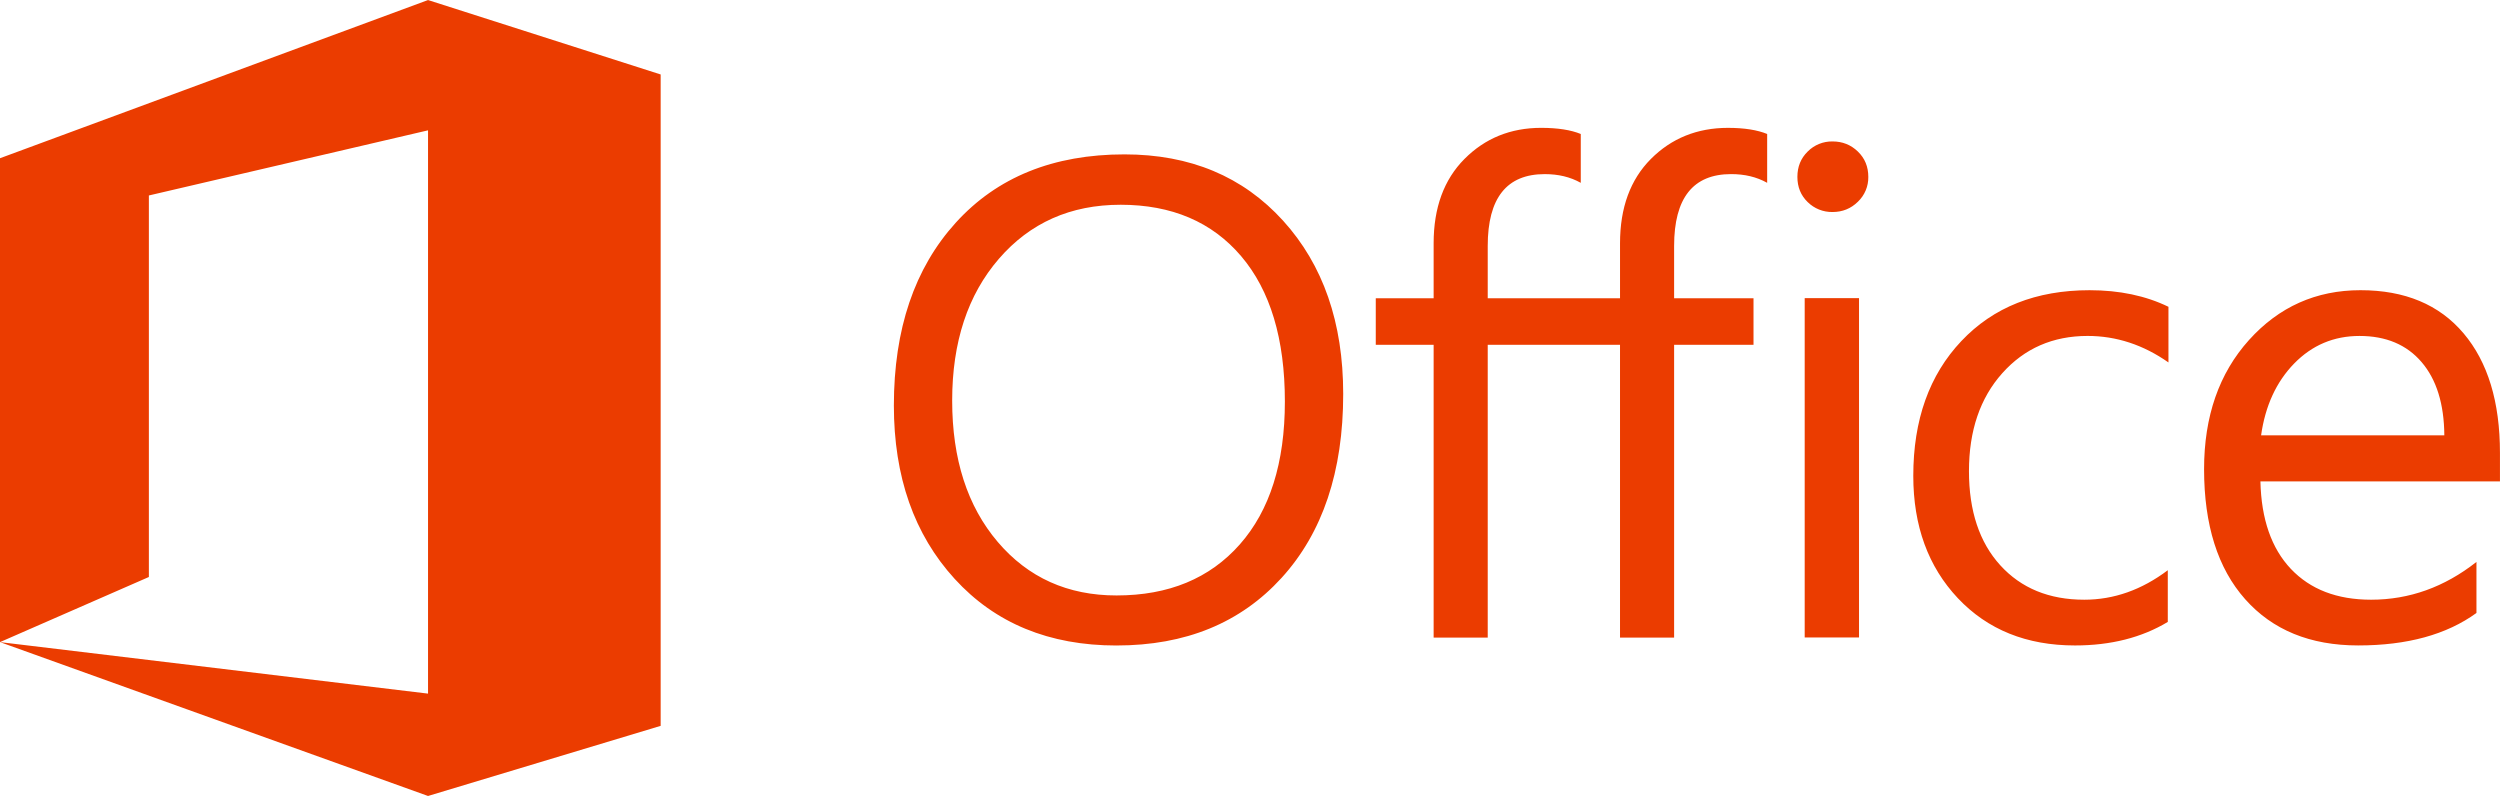
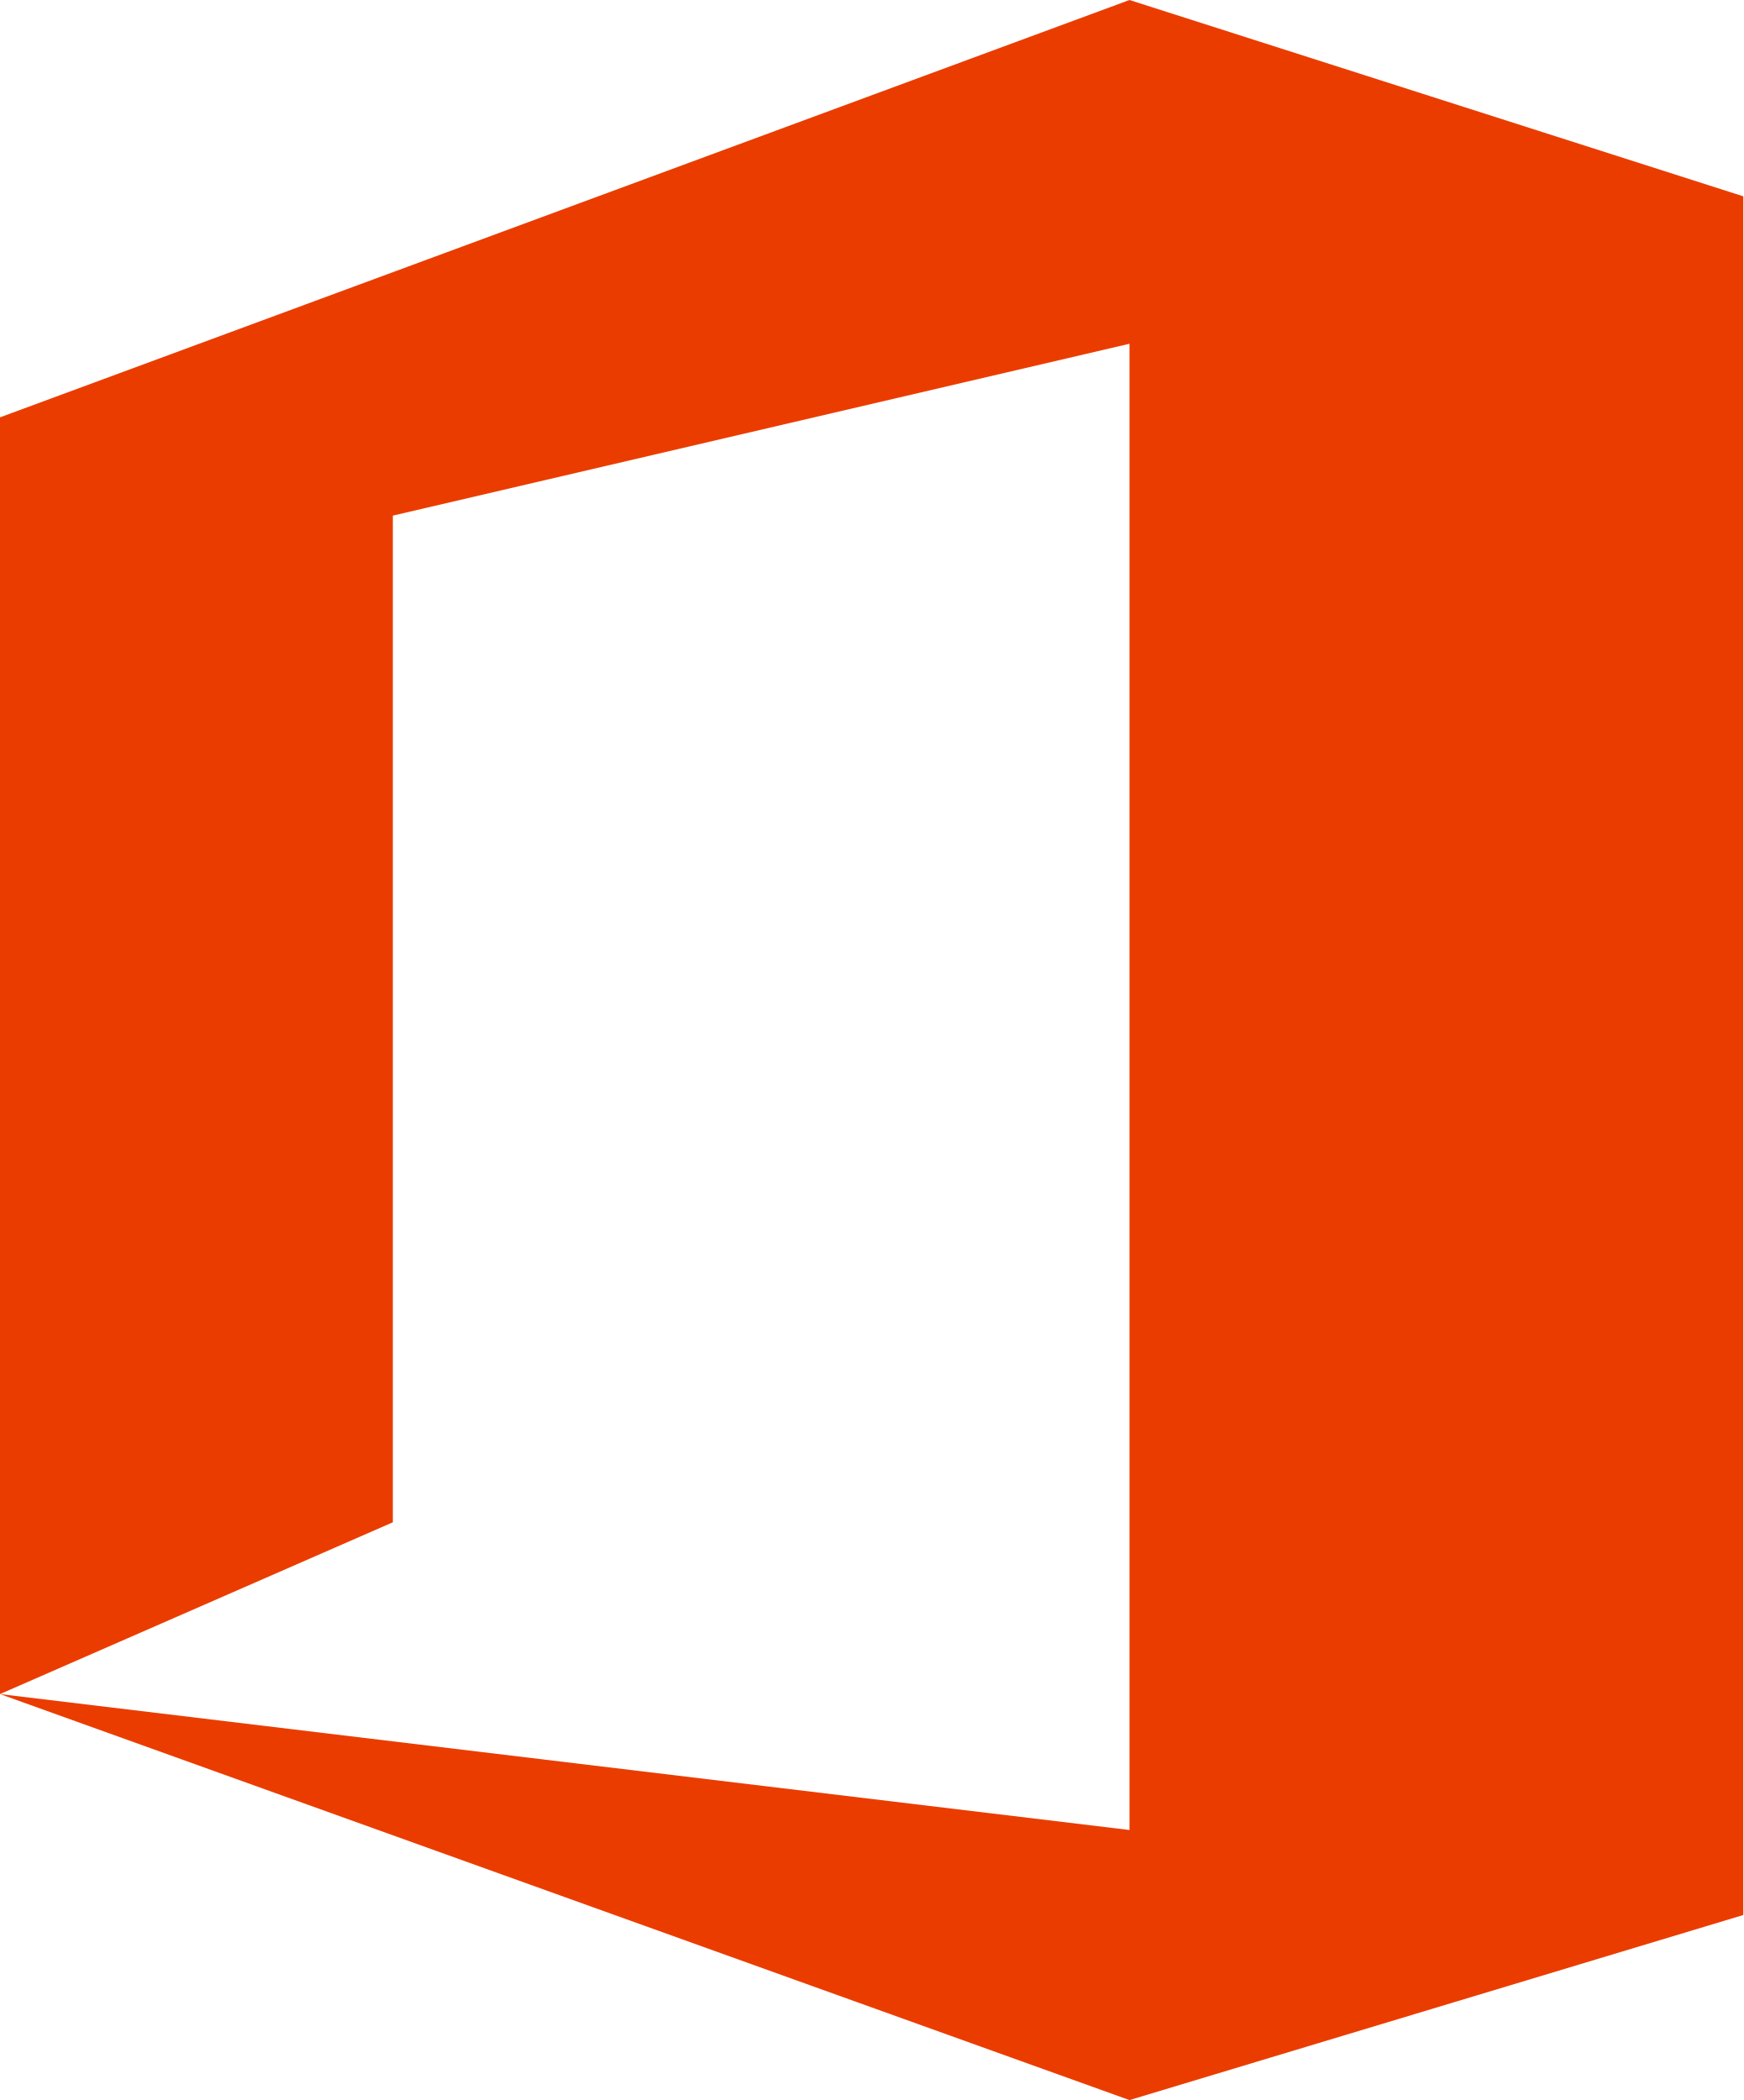
- <svg xmlns="http://www.w3.org/2000/svg" width="2500" height="796" viewBox="0.497 0.501 198.998 63.356">
-   <g fill="#eb3c00">
-     <path d="M.496 51.61V13.094L34.568.502l18.517 5.924v51.85l-18.517 5.582L.496 51.61l34.072 4.1V10.873l-22.221 5.185v30.369L.497 51.61zM89.373 51.88c-5.362 0-9.658-1.769-12.885-5.304-3.228-3.533-4.84-8.133-4.84-13.796 0-6.084 1.644-10.938 4.932-14.56 3.288-3.622 7.764-5.433 13.425-5.433 5.223 0 9.43 1.759 12.622 5.275 3.192 3.518 4.788 8.116 4.788 13.796 0 6.172-1.637 11.051-4.907 14.64-3.27 3.589-7.647 5.381-13.135 5.381zm.316-35.083c-3.974 0-7.2 1.434-9.68 4.3-2.48 2.866-3.72 6.63-3.72 11.289s1.21 8.41 3.627 11.25 5.57 4.26 9.456 4.26c4.149 0 7.421-1.354 9.812-4.062 2.391-2.708 3.588-6.497 3.588-11.368 0-4.995-1.162-8.854-3.483-11.58-2.319-2.725-5.52-4.09-9.6-4.09zM123.177 10.675c-2.445 0-4.476.833-6.11 2.477-1.635 1.643-2.454 3.881-2.454 6.712v4.376h-4.606v3.703h4.606V51.25h4.306V27.943h10.53V51.25h4.306V27.943h6.32V24.24h-6.32v-4.167c0-3.815 1.513-5.716 4.537-5.716 1.073 0 2.027.22 2.87.694v-3.888c-.773-.316-1.806-.487-3.124-.487-2.445 0-4.499.834-6.134 2.477-1.636 1.644-2.454 3.882-2.454 6.712v4.376h-10.531v-4.166c0-3.816 1.51-5.717 4.536-5.717 1.072 0 2.026.22 2.87.694v-3.888c-.774-.319-1.829-.489-3.148-.489zM146.365 17.375a2.743 2.743 0 0 1-1.979-.792c-.545-.528-.818-1.195-.818-2.004s.273-1.481.818-2.017a2.717 2.717 0 0 1 1.979-.805c.791 0 1.463.267 2.018.805.555.536.83 1.208.83 2.017a2.67 2.67 0 0 1-.83 1.979c-.554.544-1.227.817-2.018.817zm2.11 33.867h-4.326v-27.01h4.325v27.01zM173.051 50.003c-2.074 1.248-4.538 1.873-7.385 1.873-3.851 0-6.959-1.253-9.323-3.76s-3.55-5.753-3.55-9.746c0-4.45 1.275-8.023 3.825-10.722 2.551-2.7 5.953-4.049 10.209-4.049 2.372 0 4.466.44 6.277 1.32v4.43c-2.004-1.406-4.15-2.11-6.435-2.11-2.762 0-5.026.99-6.794 2.968-1.767 1.979-2.65 4.576-2.65 7.794 0 3.166.83 5.663 2.491 7.492 1.663 1.828 3.89 2.742 6.688 2.742 2.355 0 4.573-.783 6.647-2.347v4.115zM199.494 38.82h-19.07c.07 3.006.879 5.327 2.425 6.963 1.55 1.634 3.676 2.452 6.385 2.452 3.042 0 5.839-1.002 8.387-3.007v4.062c-2.373 1.723-5.512 2.585-9.416 2.585-3.816 0-6.815-1.226-8.994-3.68-2.181-2.454-3.271-5.903-3.271-10.353 0-4.203 1.191-7.628 3.573-10.275 2.383-2.647 5.342-3.969 8.876-3.969s6.269 1.143 8.203 3.429c1.934 2.286 2.9 5.46 2.9 9.522v2.27zm-4.43-3.667c-.018-2.497-.62-4.44-1.808-5.829-1.187-1.39-2.836-2.084-4.945-2.084-2.041 0-3.772.731-5.197 2.19-1.424 1.46-2.303 3.368-2.636 5.723h14.585z" />
-   </g>
+ <svg xmlns="http://www.w3.org/2000/svg" enable-background="new 0 0 2075 2499.8" viewBox="0 0 2075 2499.8">
+   <path d="m0 2016.6v-1519.8l1344.4-496.8 730.6 233.7v2045.9l-730.6 220.3-1344.4-483.3 1344.4 161.8v-1769.2l-876.8 204.6v1198.3z" fill="#eb3c00" />
</svg>
